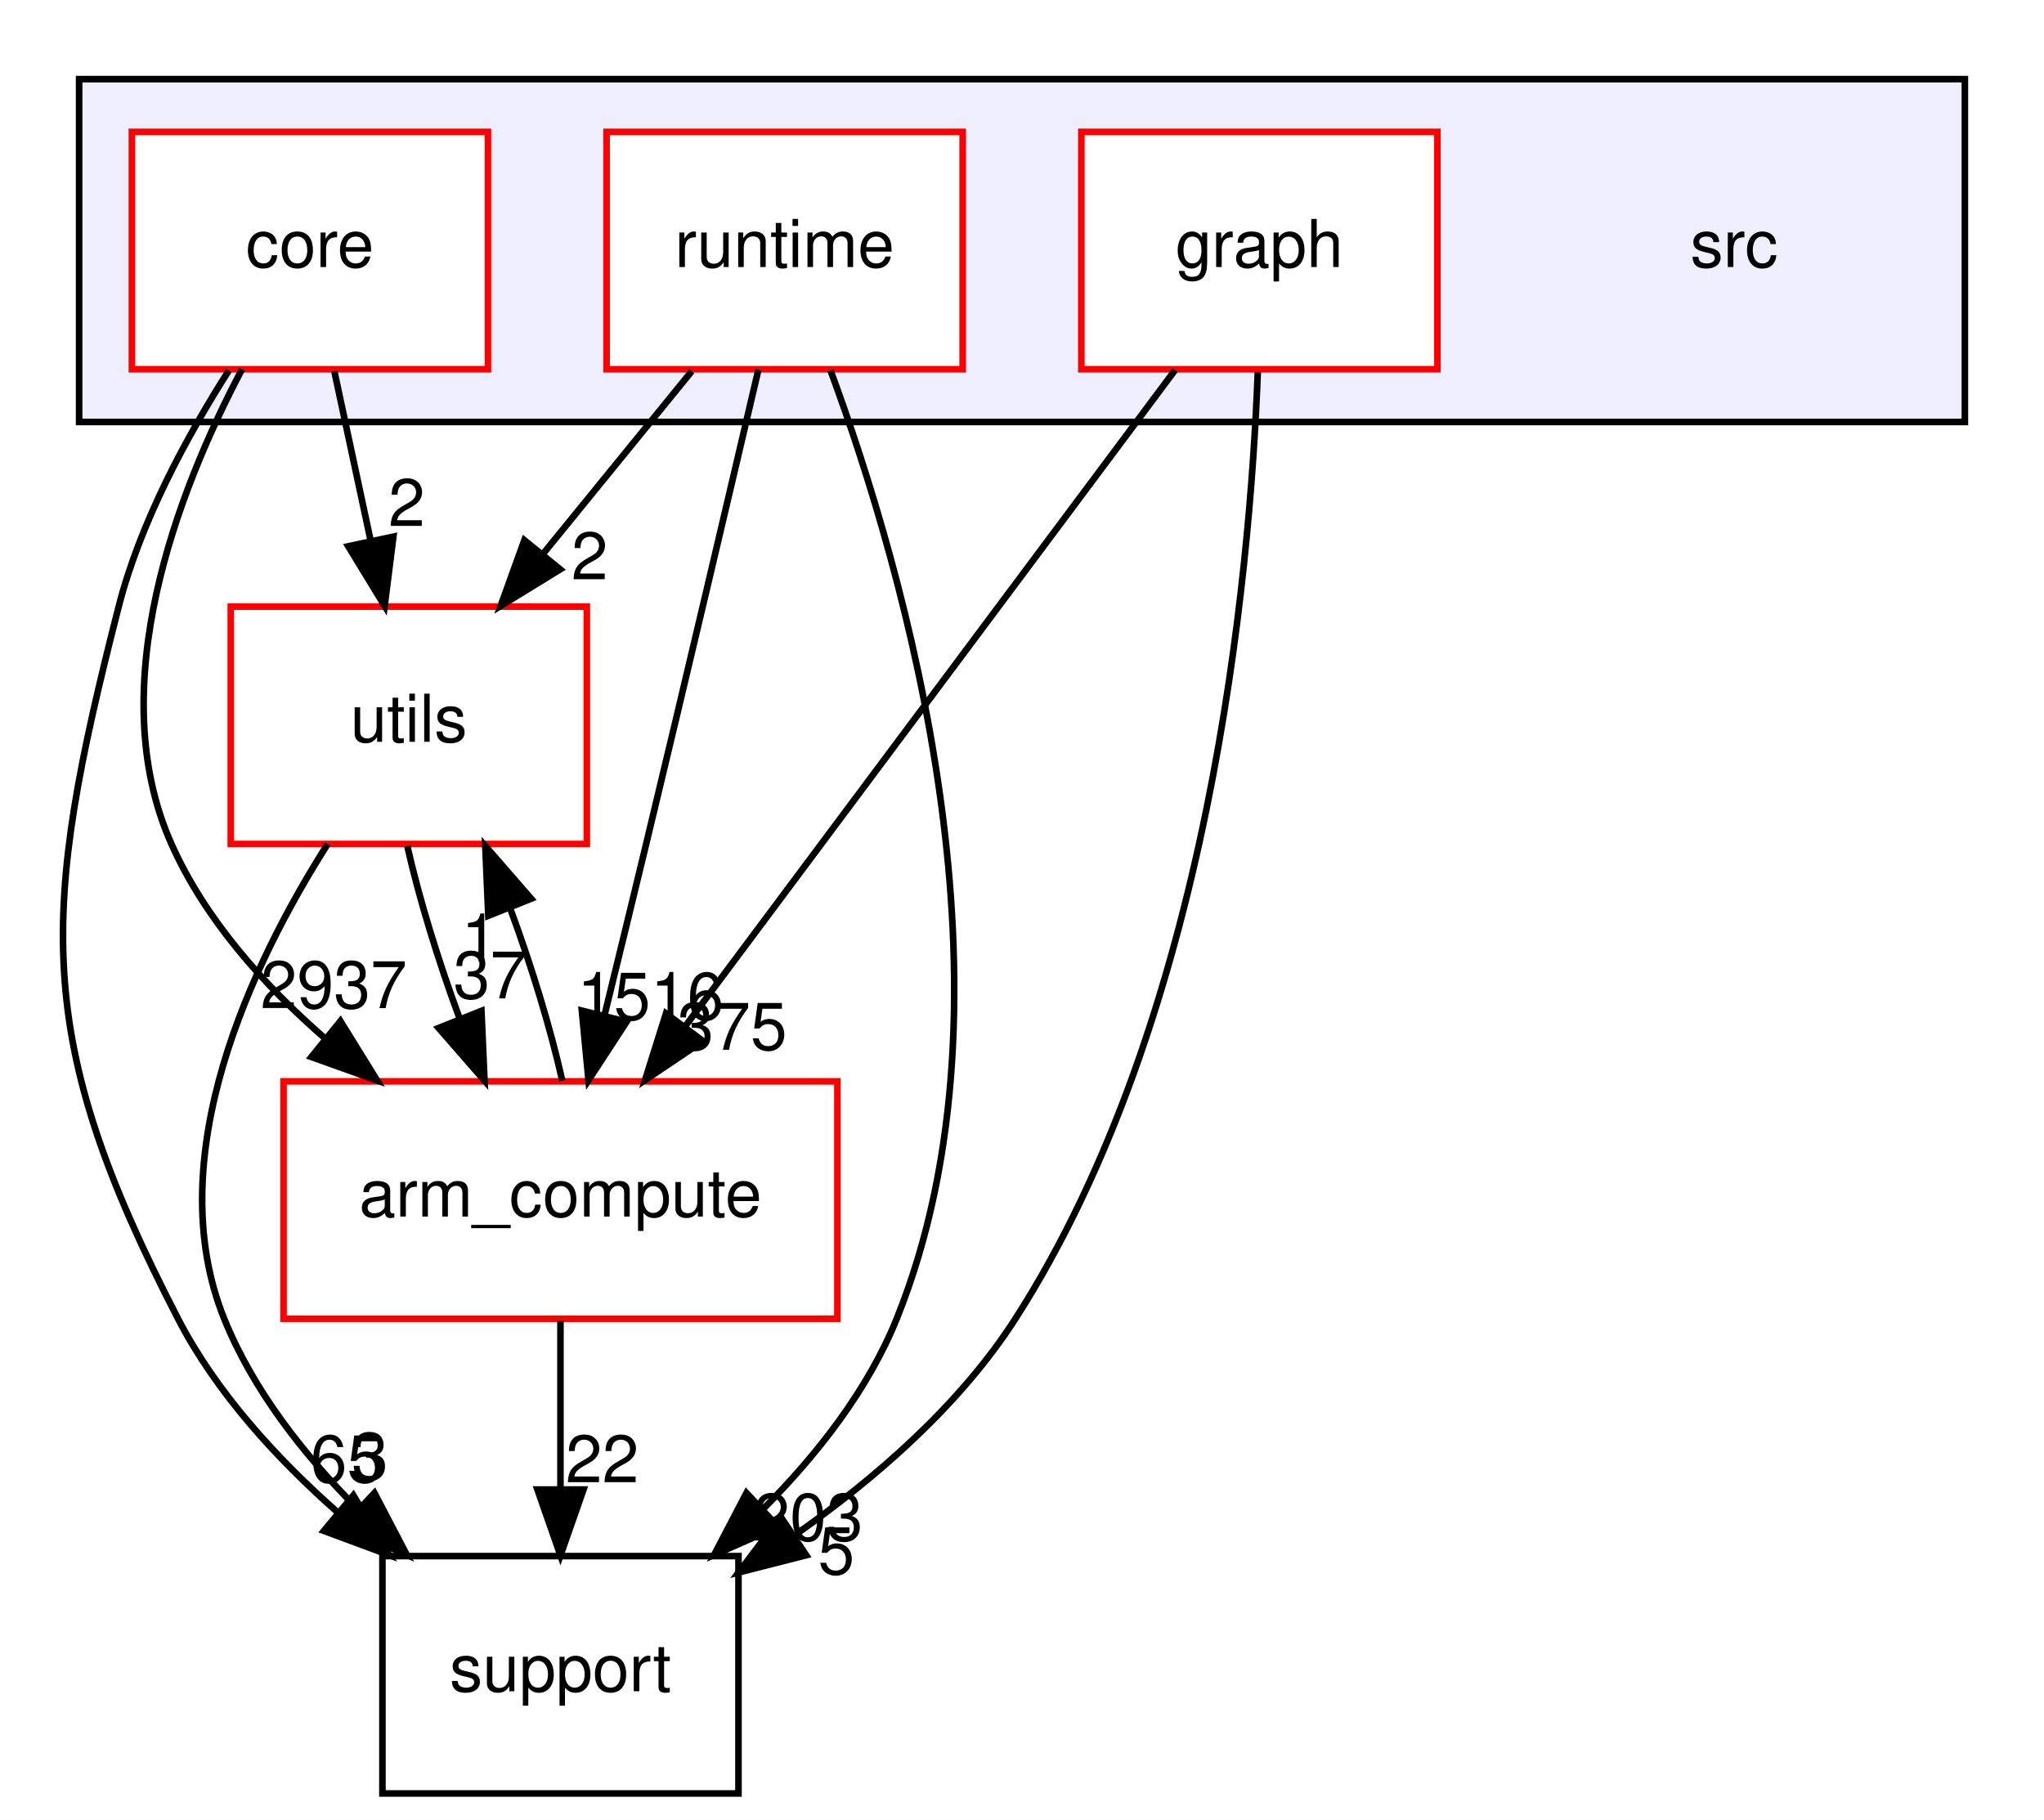
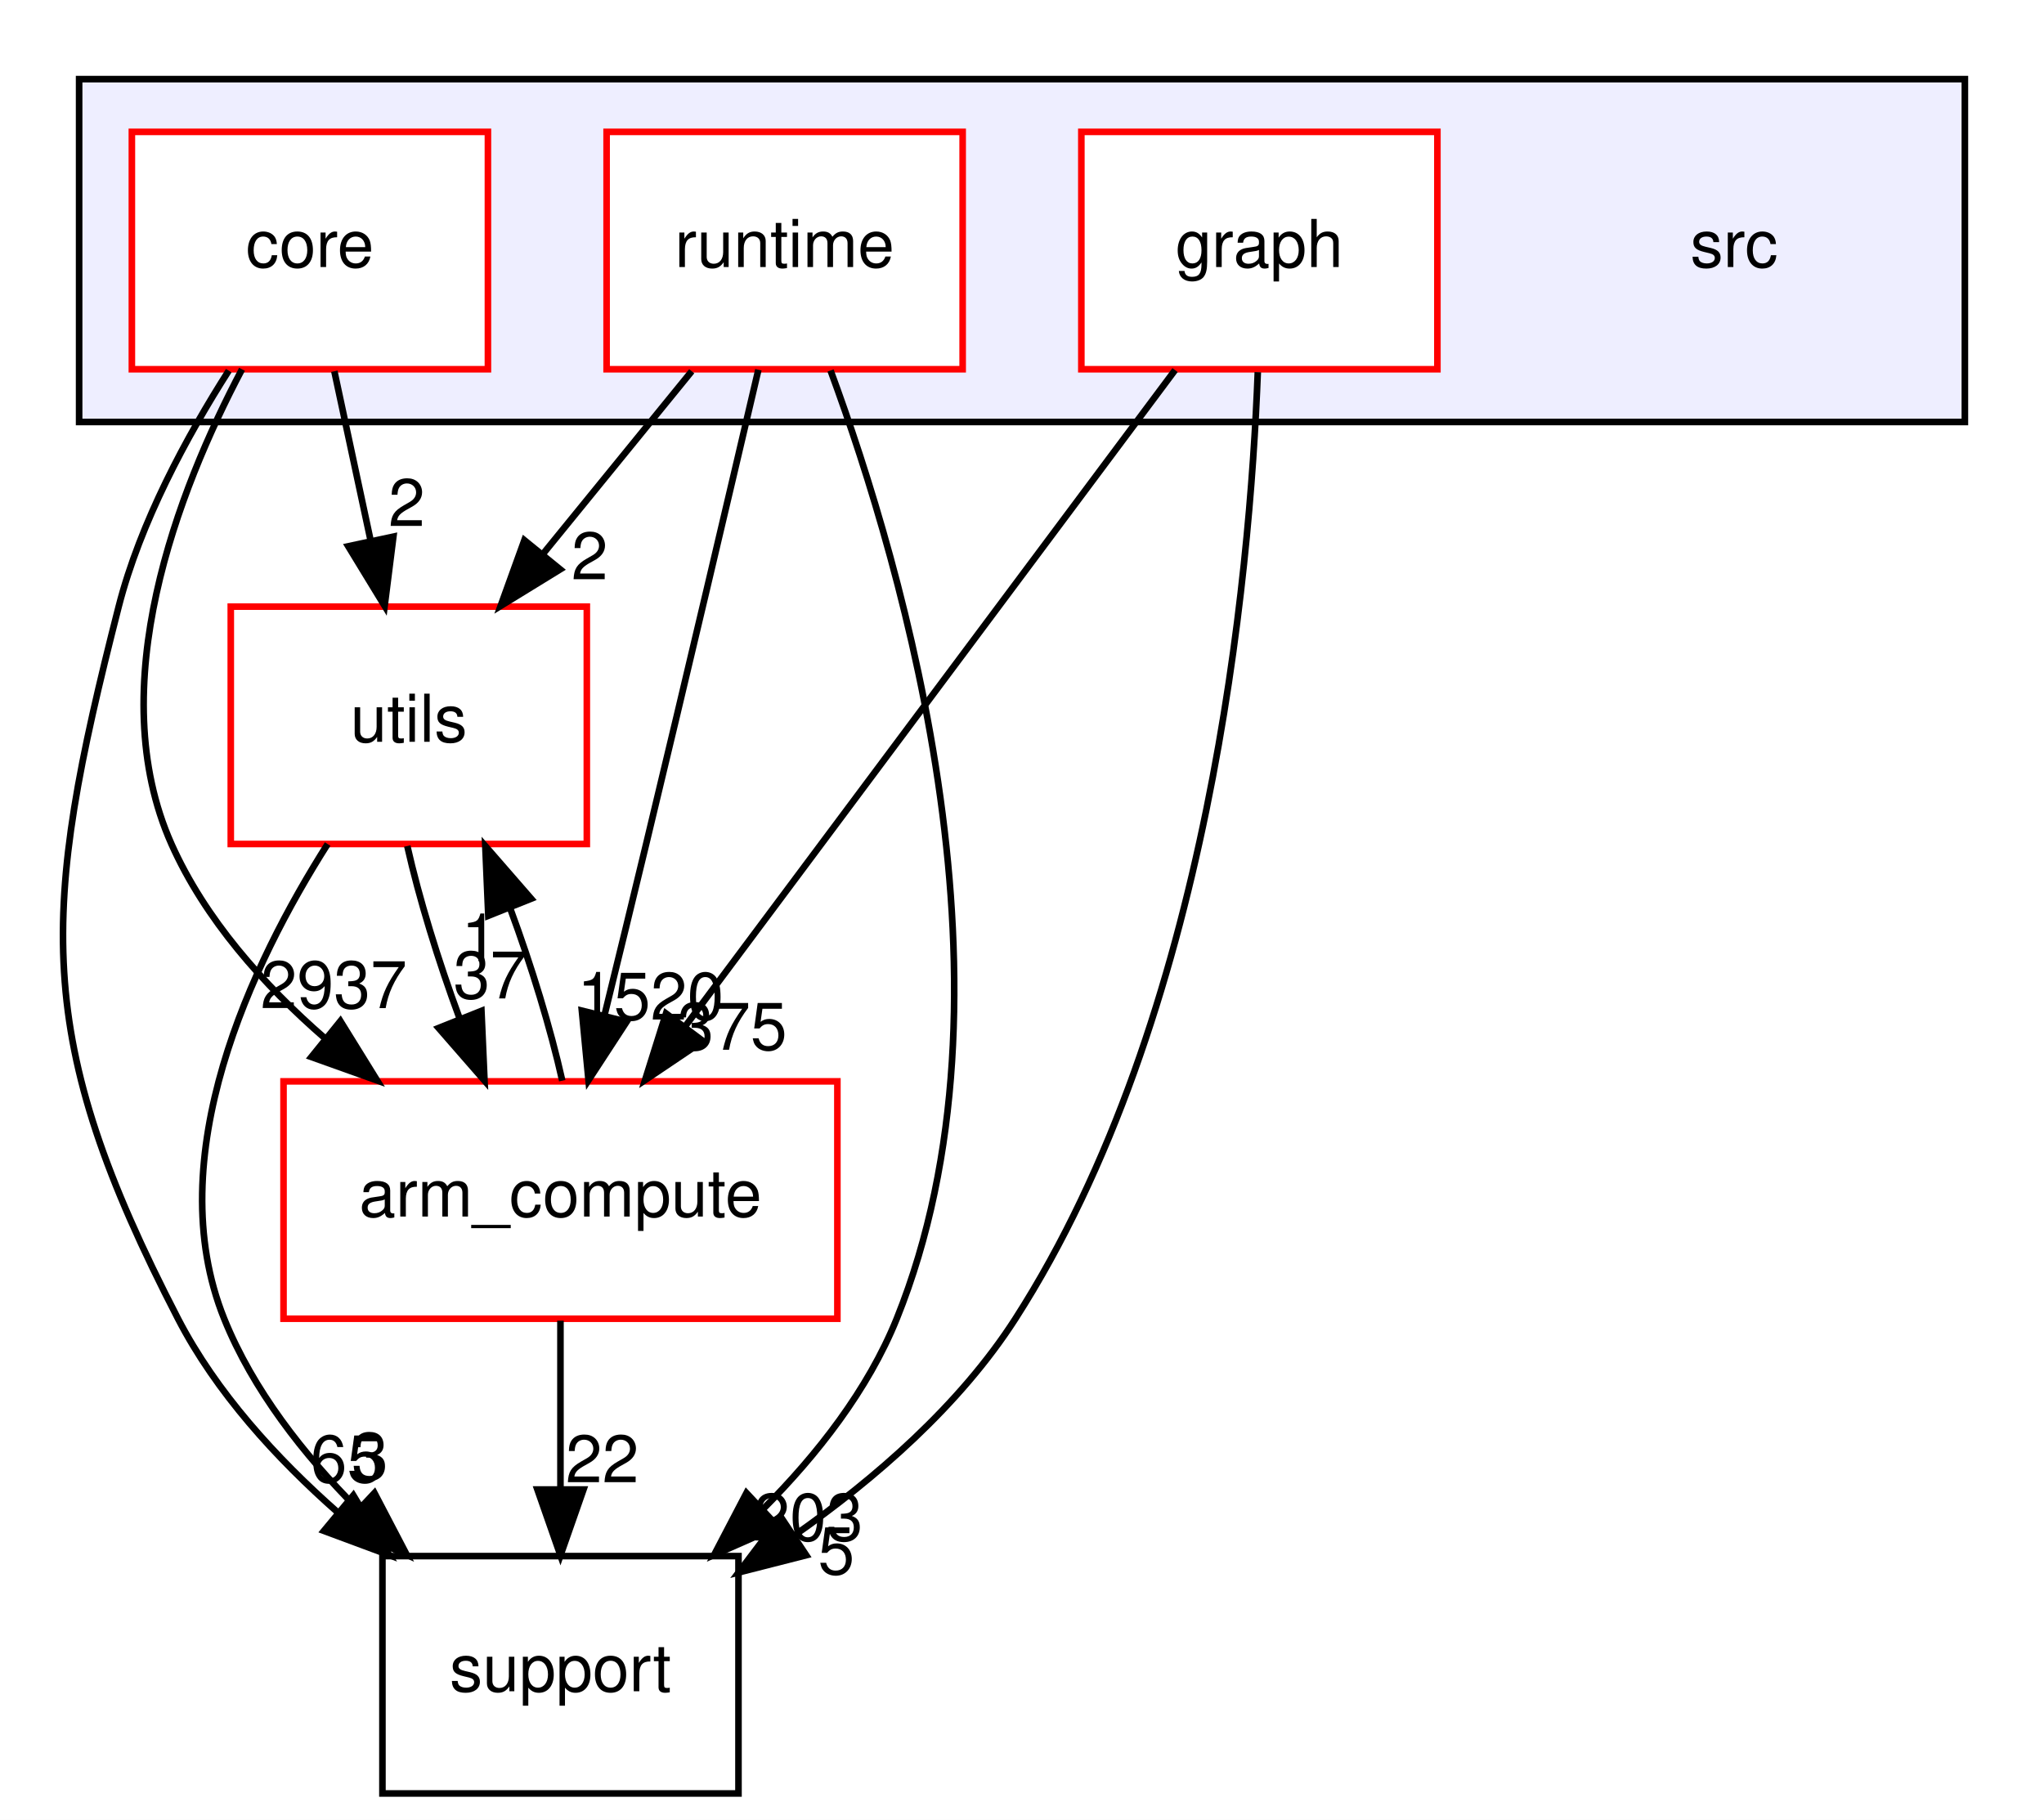
<svg xmlns="http://www.w3.org/2000/svg" xmlns:xlink="http://www.w3.org/1999/xlink" width="310pt" height="276pt" viewBox="0.00 0.00 310.00 276.00">
  <g id="graph0" class="graph" transform="scale(1 1) rotate(0) translate(4 272)">
    <polygon fill="white" stroke="none" points="-4,4 -4,-272 306,-272 306,4 -4,4" />
    <g id="clust1" class="cluster">
      <g id="a_clust1">
        <a xlink:href="dir_68267d1309a1af8e8297ef4c3efbcdba.xhtml" target="_top">
          <polygon fill="#eeeeff" stroke="black" points="8,-208 8,-260 294,-260 294,-208 8,-208" />
        </a>
      </g>
    </g>
    <g id="node1" class="node">
      <text text-anchor="middle" x="259" y="-231.5" font-family="Helvetica,sans-Serif" font-size="10.00">src</text>
    </g>
    <g id="node2" class="node">
      <g id="a_node2">
        <a xlink:href="dir_aebb8dcc11953d78e620bbef0b9e2183.xhtml" target="_top" xlink:title="core">
          <polygon fill="white" stroke="red" points="70,-252 16,-252 16,-216 70,-216 70,-252" />
          <text text-anchor="middle" x="43" y="-231.5" font-family="Helvetica,sans-Serif" font-size="10.00">core</text>
        </a>
      </g>
    </g>
    <g id="node5" class="node">
      <g id="a_node5">
        <a xlink:href="dir_cbdb8362360e11eafe2fa3bc74cf0ffd.xhtml" target="_top" xlink:title="utils">
          <polygon fill="white" stroke="red" points="85,-180 31,-180 31,-144 85,-144 85,-180" />
          <text text-anchor="middle" x="58" y="-159.5" font-family="Helvetica,sans-Serif" font-size="10.00">utils</text>
        </a>
      </g>
    </g>
    <g id="edge7" class="edge">
      <path fill="none" stroke="black" d="M46.708,-215.697C48.361,-207.983 50.347,-198.712 52.19,-190.112" />
      <polygon fill="black" stroke="black" points="55.662,-190.616 54.335,-180.104 48.817,-189.149 55.662,-190.616" />
      <g id="a_edge7-headlabel">
        <a xlink:href="dir_000017_000034.xhtml" target="_top" xlink:title="2">
          <text text-anchor="middle" x="57.685" y="-192.225" font-family="Helvetica,sans-Serif" font-size="10.00">2</text>
        </a>
      </g>
    </g>
    <g id="node6" class="node">
      <g id="a_node6">
        <a xlink:href="dir_214608ef36d61442cb2b0c1c4e9a7def.xhtml" target="_top" xlink:title="arm_compute">
          <polygon fill="white" stroke="red" points="123,-108 39,-108 39,-72 123,-72 123,-108" />
          <text text-anchor="middle" x="81" y="-87.5" font-family="Helvetica,sans-Serif" font-size="10.00">arm_compute</text>
        </a>
      </g>
    </g>
    <g id="edge8" class="edge">
      <path fill="none" stroke="black" d="M32.705,-215.992C22.997,-197.617 11.396,-167.779 22,-144 27.082,-132.604 35.96,-122.634 45.309,-114.509" />
      <polygon fill="black" stroke="black" points="47.625,-117.137 53.2,-108.128 43.224,-111.694 47.625,-117.137" />
      <g id="a_edge8-headlabel">
        <a xlink:href="dir_000017_000000.xhtml" target="_top" xlink:title="2937">
          <text text-anchor="middle" x="46.616" y="-119.105" font-family="Helvetica,sans-Serif" font-size="10.00">2937</text>
        </a>
      </g>
    </g>
    <g id="node7" class="node">
      <g id="a_node7">
        <a xlink:href="dir_5815af820a9cc9481f1d0990a0d60286.xhtml" target="_top" xlink:title="support">
          <polygon fill="none" stroke="black" points="108,-36 54,-36 54,-0 108,-0 108,-36" />
          <text text-anchor="middle" x="81" y="-15.5" font-family="Helvetica,sans-Serif" font-size="10.00">support</text>
        </a>
      </g>
    </g>
    <g id="edge9" class="edge">
      <path fill="none" stroke="black" d="M30.693,-215.784C24.35,-205.843 17.274,-192.804 14,-180 2.068,-133.335 0.87,-114.781 23,-72 28.777,-60.831 37.915,-50.833 47.244,-42.612" />
      <polygon fill="black" stroke="black" points="49.59,-45.213 55.055,-36.136 45.123,-39.824 49.59,-45.213" />
      <g id="a_edge9-headlabel">
        <a xlink:href="dir_000017_000150.xhtml" target="_top" xlink:title="65">
          <text text-anchor="middle" x="48.635" y="-47.193" font-family="Helvetica,sans-Serif" font-size="10.00">65</text>
        </a>
      </g>
    </g>
    <g id="node3" class="node">
      <g id="a_node3">
        <a xlink:href="dir_d182250f0c231765fc862e69db210731.xhtml" target="_top" xlink:title="graph">
          <polygon fill="white" stroke="red" points="214,-252 160,-252 160,-216 214,-216 214,-252" />
          <text text-anchor="middle" x="187" y="-231.5" font-family="Helvetica,sans-Serif" font-size="10.00">graph</text>
        </a>
      </g>
    </g>
    <g id="edge3" class="edge">
      <path fill="none" stroke="black" d="M174.214,-215.871C155.75,-191.137 121.491,-145.242 100.044,-116.512" />
      <polygon fill="black" stroke="black" points="102.618,-114.109 93.831,-108.189 97.009,-118.296 102.618,-114.109" />
      <g id="a_edge3-headlabel">
        <a xlink:href="dir_000116_000000.xhtml" target="_top" xlink:title="375">
          <text text-anchor="middle" x="107.044" y="-112.791" font-family="Helvetica,sans-Serif" font-size="10.00">375</text>
        </a>
      </g>
    </g>
    <g id="edge4" class="edge">
      <path fill="none" stroke="black" d="M186.761,-215.557C185.563,-184.328 179.444,-117.852 150,-72 141.578,-58.885 128.735,-47.731 116.403,-39.089" />
      <polygon fill="black" stroke="black" points="118.275,-36.131 108.008,-33.514 114.402,-41.962 118.275,-36.131" />
      <g id="a_edge4-headlabel">
        <a xlink:href="dir_000116_000150.xhtml" target="_top" xlink:title="5">
          <text text-anchor="middle" x="122.84" y="-33.254" font-family="Helvetica,sans-Serif" font-size="10.00">5</text>
        </a>
      </g>
    </g>
    <g id="node4" class="node">
      <g id="a_node4">
        <a xlink:href="dir_bf9f26469d00835ba20ff8d80ee5a804.xhtml" target="_top" xlink:title="runtime">
          <polygon fill="white" stroke="red" points="142,-252 88,-252 88,-216 142,-216 142,-252" />
          <text text-anchor="middle" x="115" y="-231.5" font-family="Helvetica,sans-Serif" font-size="10.00">runtime</text>
        </a>
      </g>
    </g>
    <g id="edge10" class="edge">
      <path fill="none" stroke="black" d="M100.91,-215.697C94.077,-207.305 85.743,-197.07 78.244,-187.861" />
      <polygon fill="black" stroke="black" points="80.956,-185.649 71.928,-180.104 75.528,-190.069 80.956,-185.649" />
      <g id="a_edge10-headlabel">
        <a xlink:href="dir_000060_000034.xhtml" target="_top" xlink:title="2">
          <text text-anchor="middle" x="85.427" y="-184.143" font-family="Helvetica,sans-Serif" font-size="10.00">2</text>
        </a>
      </g>
    </g>
    <g id="edge11" class="edge">
      <path fill="none" stroke="black" d="M111.019,-215.927C106.828,-198.003 100.017,-169.005 94,-144 91.974,-135.58 89.738,-126.416 87.699,-118.113" />
      <polygon fill="black" stroke="black" points="91.042,-117.05 85.254,-108.176 84.245,-118.723 91.042,-117.05" />
      <g id="a_edge11-headlabel">
-         <a xlink:href="dir_000060_000000.xhtml" target="_top" xlink:title="1516">
-           <text text-anchor="middle" x="94.658" y="-117.362" font-family="Helvetica,sans-Serif" font-size="10.00">1516</text>
+         <a xlink:href="dir_000060_000000.xhtml" target="_top" xlink:title="1520">
+           <text text-anchor="middle" x="94.658" y="-117.362" font-family="Helvetica,sans-Serif" font-size="10.00">1520</text>
        </a>
      </g>
    </g>
    <g id="edge12" class="edge">
      <path fill="none" stroke="black" d="M121.964,-215.813C133.127,-185.545 151.856,-121.271 132,-72 127.651,-61.209 119.938,-51.386 111.806,-43.209" />
      <polygon fill="black" stroke="black" points="113.996,-40.464 104.305,-36.181 109.21,-45.572 113.996,-40.464" />
      <g id="a_edge12-headlabel">
        <a xlink:href="dir_000060_000150.xhtml" target="_top" xlink:title="203">
          <text text-anchor="middle" x="118.56" y="-38.349" font-family="Helvetica,sans-Serif" font-size="10.00">203</text>
        </a>
      </g>
    </g>
    <g id="edge1" class="edge">
      <path fill="none" stroke="black" d="M57.77,-143.697C59.547,-135.813 62.452,-126.304 65.706,-117.546" />
      <polygon fill="black" stroke="black" points="69.018,-118.689 69.485,-108.104 62.52,-116.088 69.018,-118.689" />
      <g id="a_edge1-headlabel">
        <a xlink:href="dir_000034_000000.xhtml" target="_top" xlink:title="37">
          <text text-anchor="middle" x="70.319" y="-120.581" font-family="Helvetica,sans-Serif" font-size="10.00">37</text>
        </a>
      </g>
    </g>
    <g id="edge2" class="edge">
      <path fill="none" stroke="black" d="M45.692,-143.993C34.181,-125.874 20.131,-96.489 30,-72 34.349,-61.209 42.062,-51.386 50.194,-43.209" />
      <polygon fill="black" stroke="black" points="52.79,-45.572 57.695,-36.181 48.004,-40.464 52.79,-45.572" />
      <g id="a_edge2-headlabel">
        <a xlink:href="dir_000034_000150.xhtml" target="_top" xlink:title="3">
          <text text-anchor="middle" x="52.108" y="-47.602" font-family="Helvetica,sans-Serif" font-size="10.00">3</text>
        </a>
      </g>
    </g>
    <g id="edge5" class="edge">
      <path fill="none" stroke="black" d="M81.275,-108.104C79.517,-115.96 76.624,-125.462 73.376,-134.232" />
      <polygon fill="black" stroke="black" points="70.055,-133.112 69.601,-143.697 76.557,-135.705 70.055,-133.112" />
      <g id="a_edge5-headlabel">
        <a xlink:href="dir_000000_000034.xhtml" target="_top" xlink:title="1">
          <text text-anchor="middle" x="68.75" y="-126.221" font-family="Helvetica,sans-Serif" font-size="10.00">1</text>
        </a>
      </g>
    </g>
    <g id="edge6" class="edge">
      <path fill="none" stroke="black" d="M81,-71.697C81,-63.983 81,-54.712 81,-46.112" />
      <polygon fill="black" stroke="black" points="84.5,-46.104 81,-36.104 77.5,-46.104 84.5,-46.104" />
      <g id="a_edge6-headlabel">
        <a xlink:href="dir_000000_000150.xhtml" target="_top" xlink:title="22">
          <text text-anchor="middle" x="87.339" y="-47.199" font-family="Helvetica,sans-Serif" font-size="10.00">22</text>
        </a>
      </g>
    </g>
  </g>
</svg>
